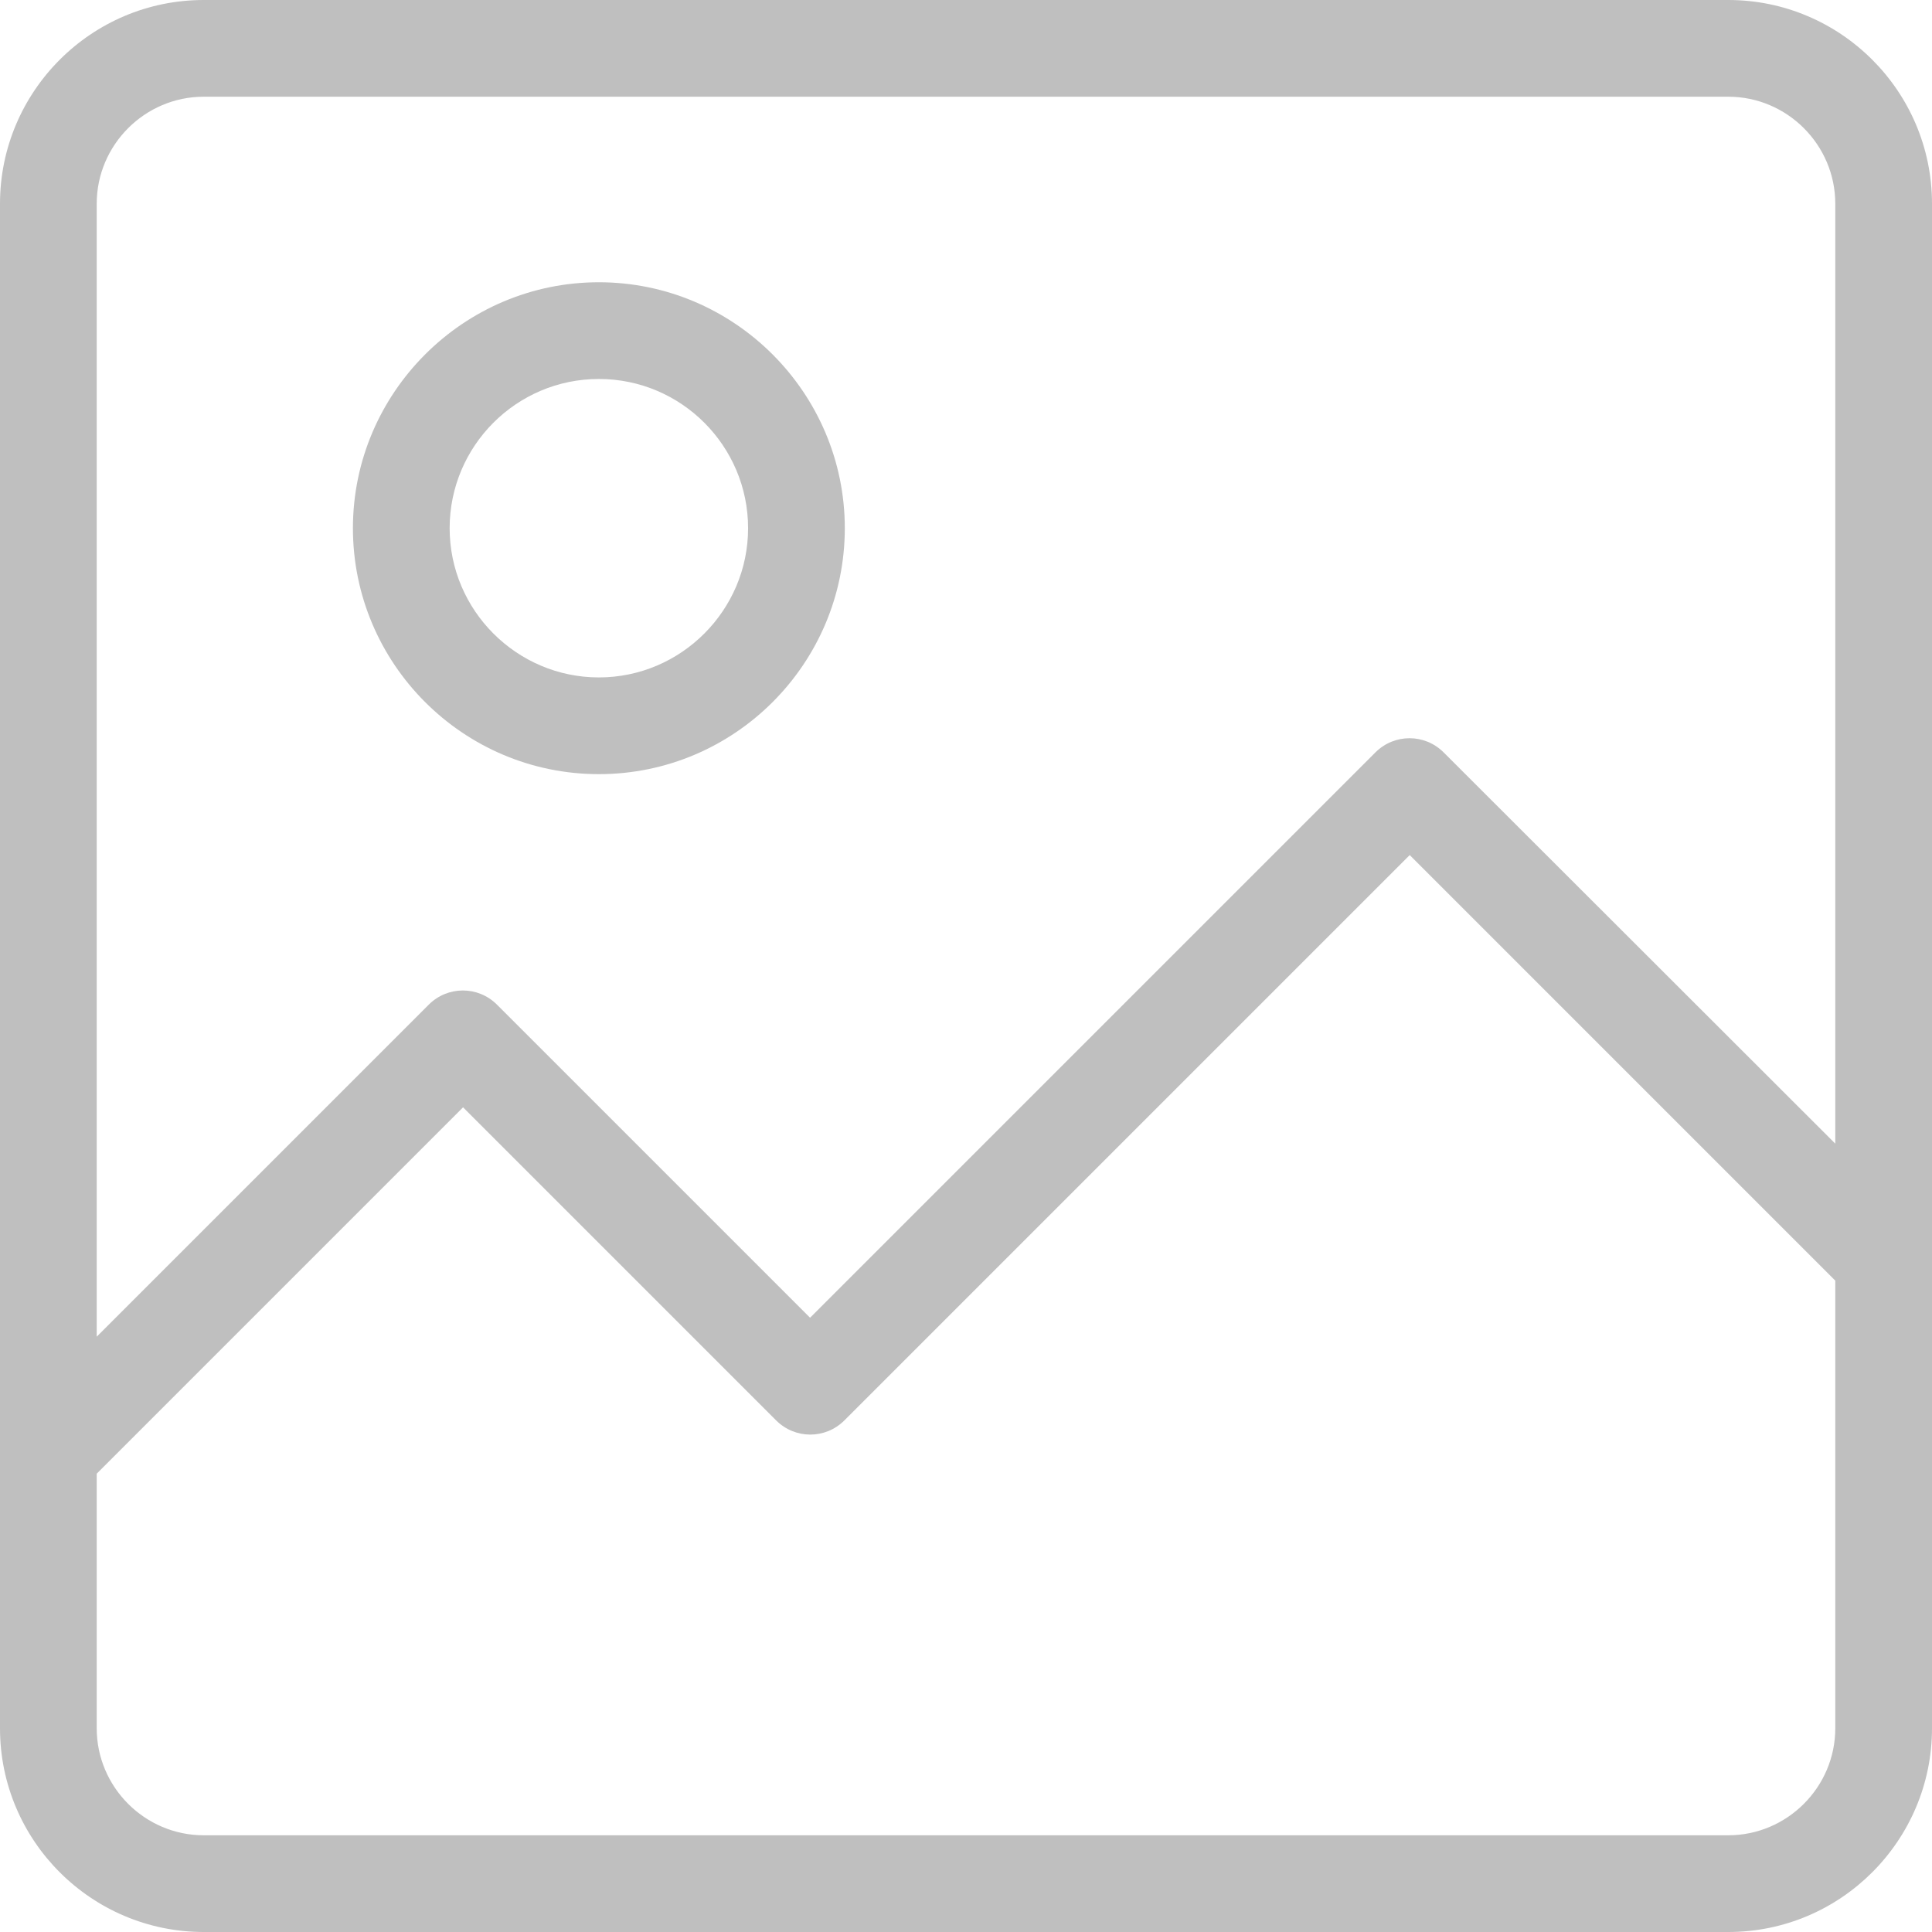
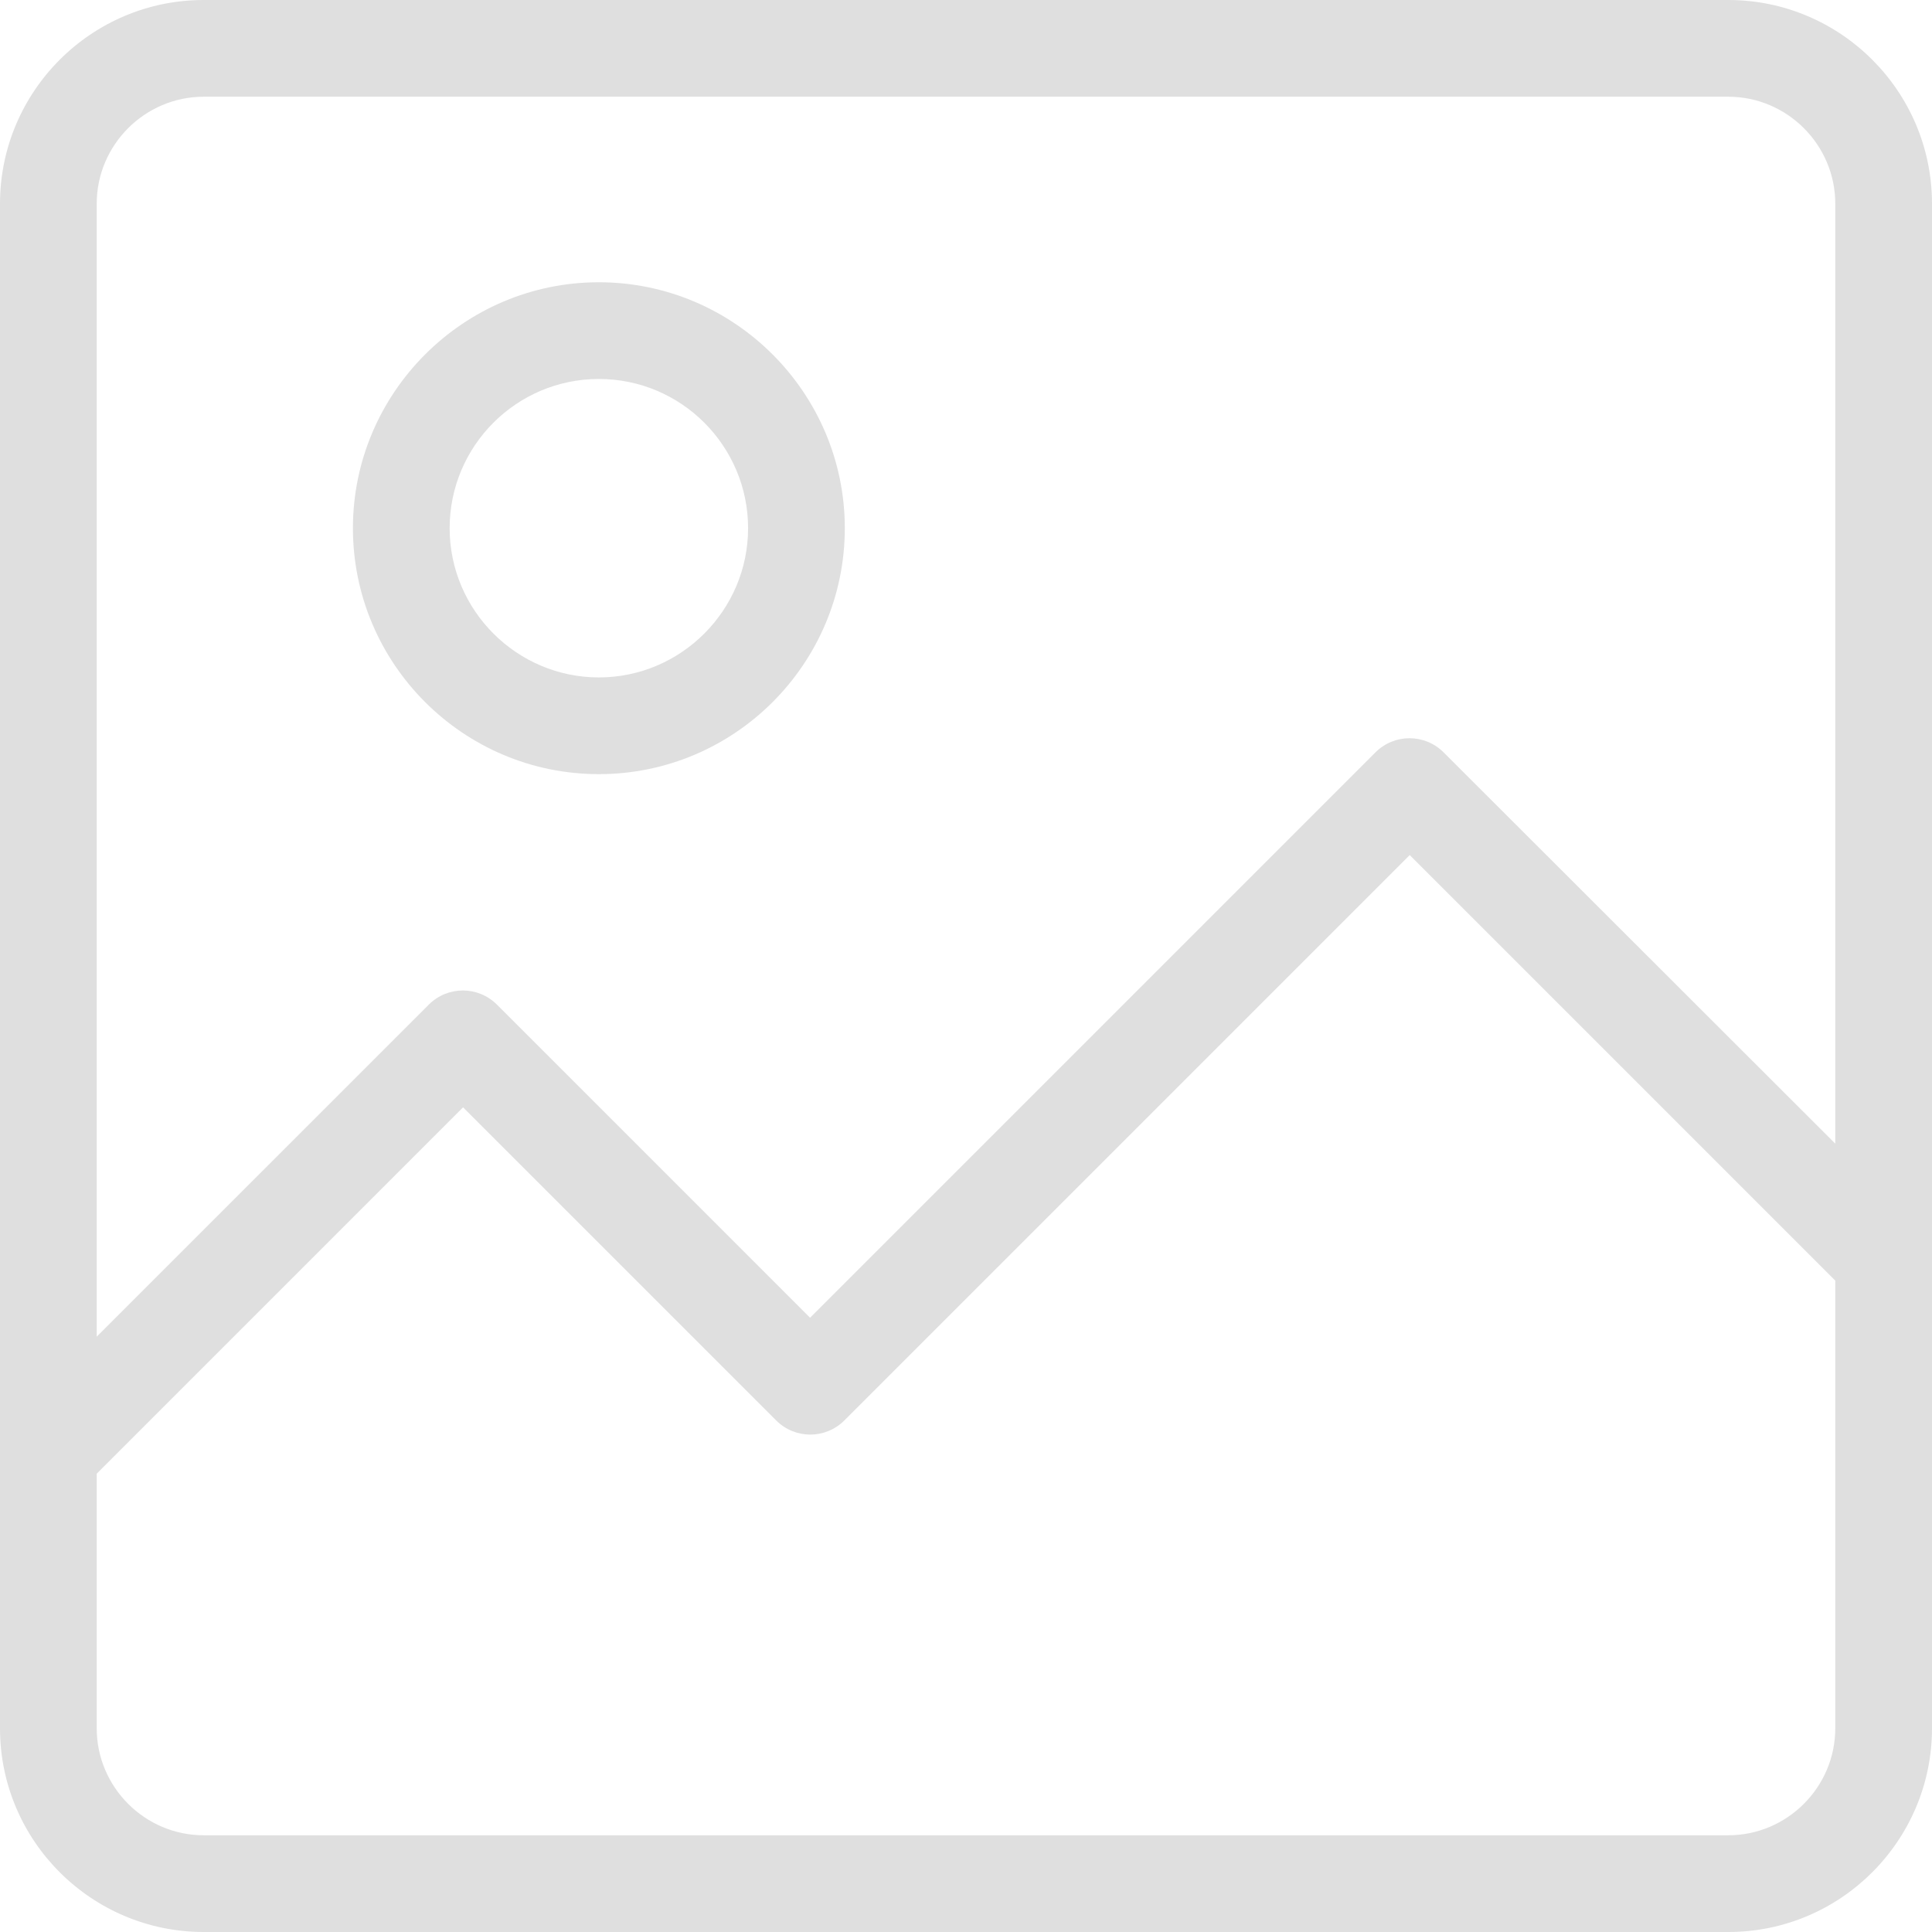
<svg xmlns="http://www.w3.org/2000/svg" version="1.1" id="Capa_1" x="0px" y="0px" viewBox="0 0 489.4 489.4" style="enable-background:new 0 0 489.4 489.4;" xml:space="preserve" width="512px" height="512px">
  <g>
    <g>
-       <path d="M0,437.8c0,28.5,23.2,51.6,51.6,51.6h386.2c28.5,0,51.6-23.2,51.6-51.6V51.6c0-28.5-23.2-51.6-51.6-51.6H51.6    C23.1,0,0,23.2,0,51.6C0,51.6,0,437.8,0,437.8z M437.8,464.9H51.6c-14.9,0-27.1-12.2-27.1-27.1v-64.5l92.8-92.8l79.3,79.3    c4.8,4.8,12.5,4.8,17.3,0l143.2-143.2l107.8,107.8v113.4C464.9,452.7,452.7,464.9,437.8,464.9z M51.6,24.5h386.2    c14.9,0,27.1,12.2,27.1,27.1v238.1l-99.2-99.1c-4.8-4.8-12.5-4.8-17.3,0L205.2,333.8l-79.3-79.3c-4.8-4.8-12.5-4.8-17.3,0    l-84.1,84.1v-287C24.5,36.7,36.7,24.5,51.6,24.5z" fill="#bfbfbf" />
-       <path d="M151.7,196.1c34.4,0,62.3-28,62.3-62.3s-28-62.3-62.3-62.3s-62.3,28-62.3,62.3S117.3,196.1,151.7,196.1z M151.7,96    c20.9,0,37.8,17,37.8,37.8s-17,37.8-37.8,37.8s-37.8-17-37.8-37.8S130.8,96,151.7,96z" fill="#bfbfbf" />
+       <path d="M0,437.8c0,28.5,23.2,51.6,51.6,51.6h386.2c28.5,0,51.6-23.2,51.6-51.6V51.6c0-28.5-23.2-51.6-51.6-51.6H51.6    C23.1,0,0,23.2,0,51.6C0,51.6,0,437.8,0,437.8z M437.8,464.9H51.6c-14.9,0-27.1-12.2-27.1-27.1v-64.5l92.8-92.8l79.3,79.3    c4.8,4.8,12.5,4.8,17.3,0l143.2-143.2l107.8,107.8v113.4C464.9,452.7,452.7,464.9,437.8,464.9z M51.6,24.5h386.2    c14.9,0,27.1,12.2,27.1,27.1v238.1l-99.2-99.1c-4.8-4.8-12.5-4.8-17.3,0L205.2,333.8l-79.3-79.3c-4.8-4.8-12.5-4.8-17.3,0    l-84.1,84.1v-287C24.5,36.7,36.7,24.5,51.6,24.5z" fill="#bfbfbf" opacity=".5" />
+       <path d="M151.7,196.1c34.4,0,62.3-28,62.3-62.3s-28-62.3-62.3-62.3s-62.3,28-62.3,62.3S117.3,196.1,151.7,196.1z M151.7,96    c20.9,0,37.8,17,37.8,37.8s-17,37.8-37.8,37.8s-37.8-17-37.8-37.8S130.8,96,151.7,96z" fill="#bfbfbf" opacity=".5" />
    </g>
  </g>
  <g>
</g>
  <g>
</g>
  <g>
</g>
  <g>
</g>
  <g>
</g>
  <g>
</g>
  <g>
</g>
  <g>
</g>
  <g>
</g>
  <g>
</g>
  <g>
</g>
  <g>
</g>
  <g>
</g>
  <g>
</g>
  <g>
</g>
</svg>
